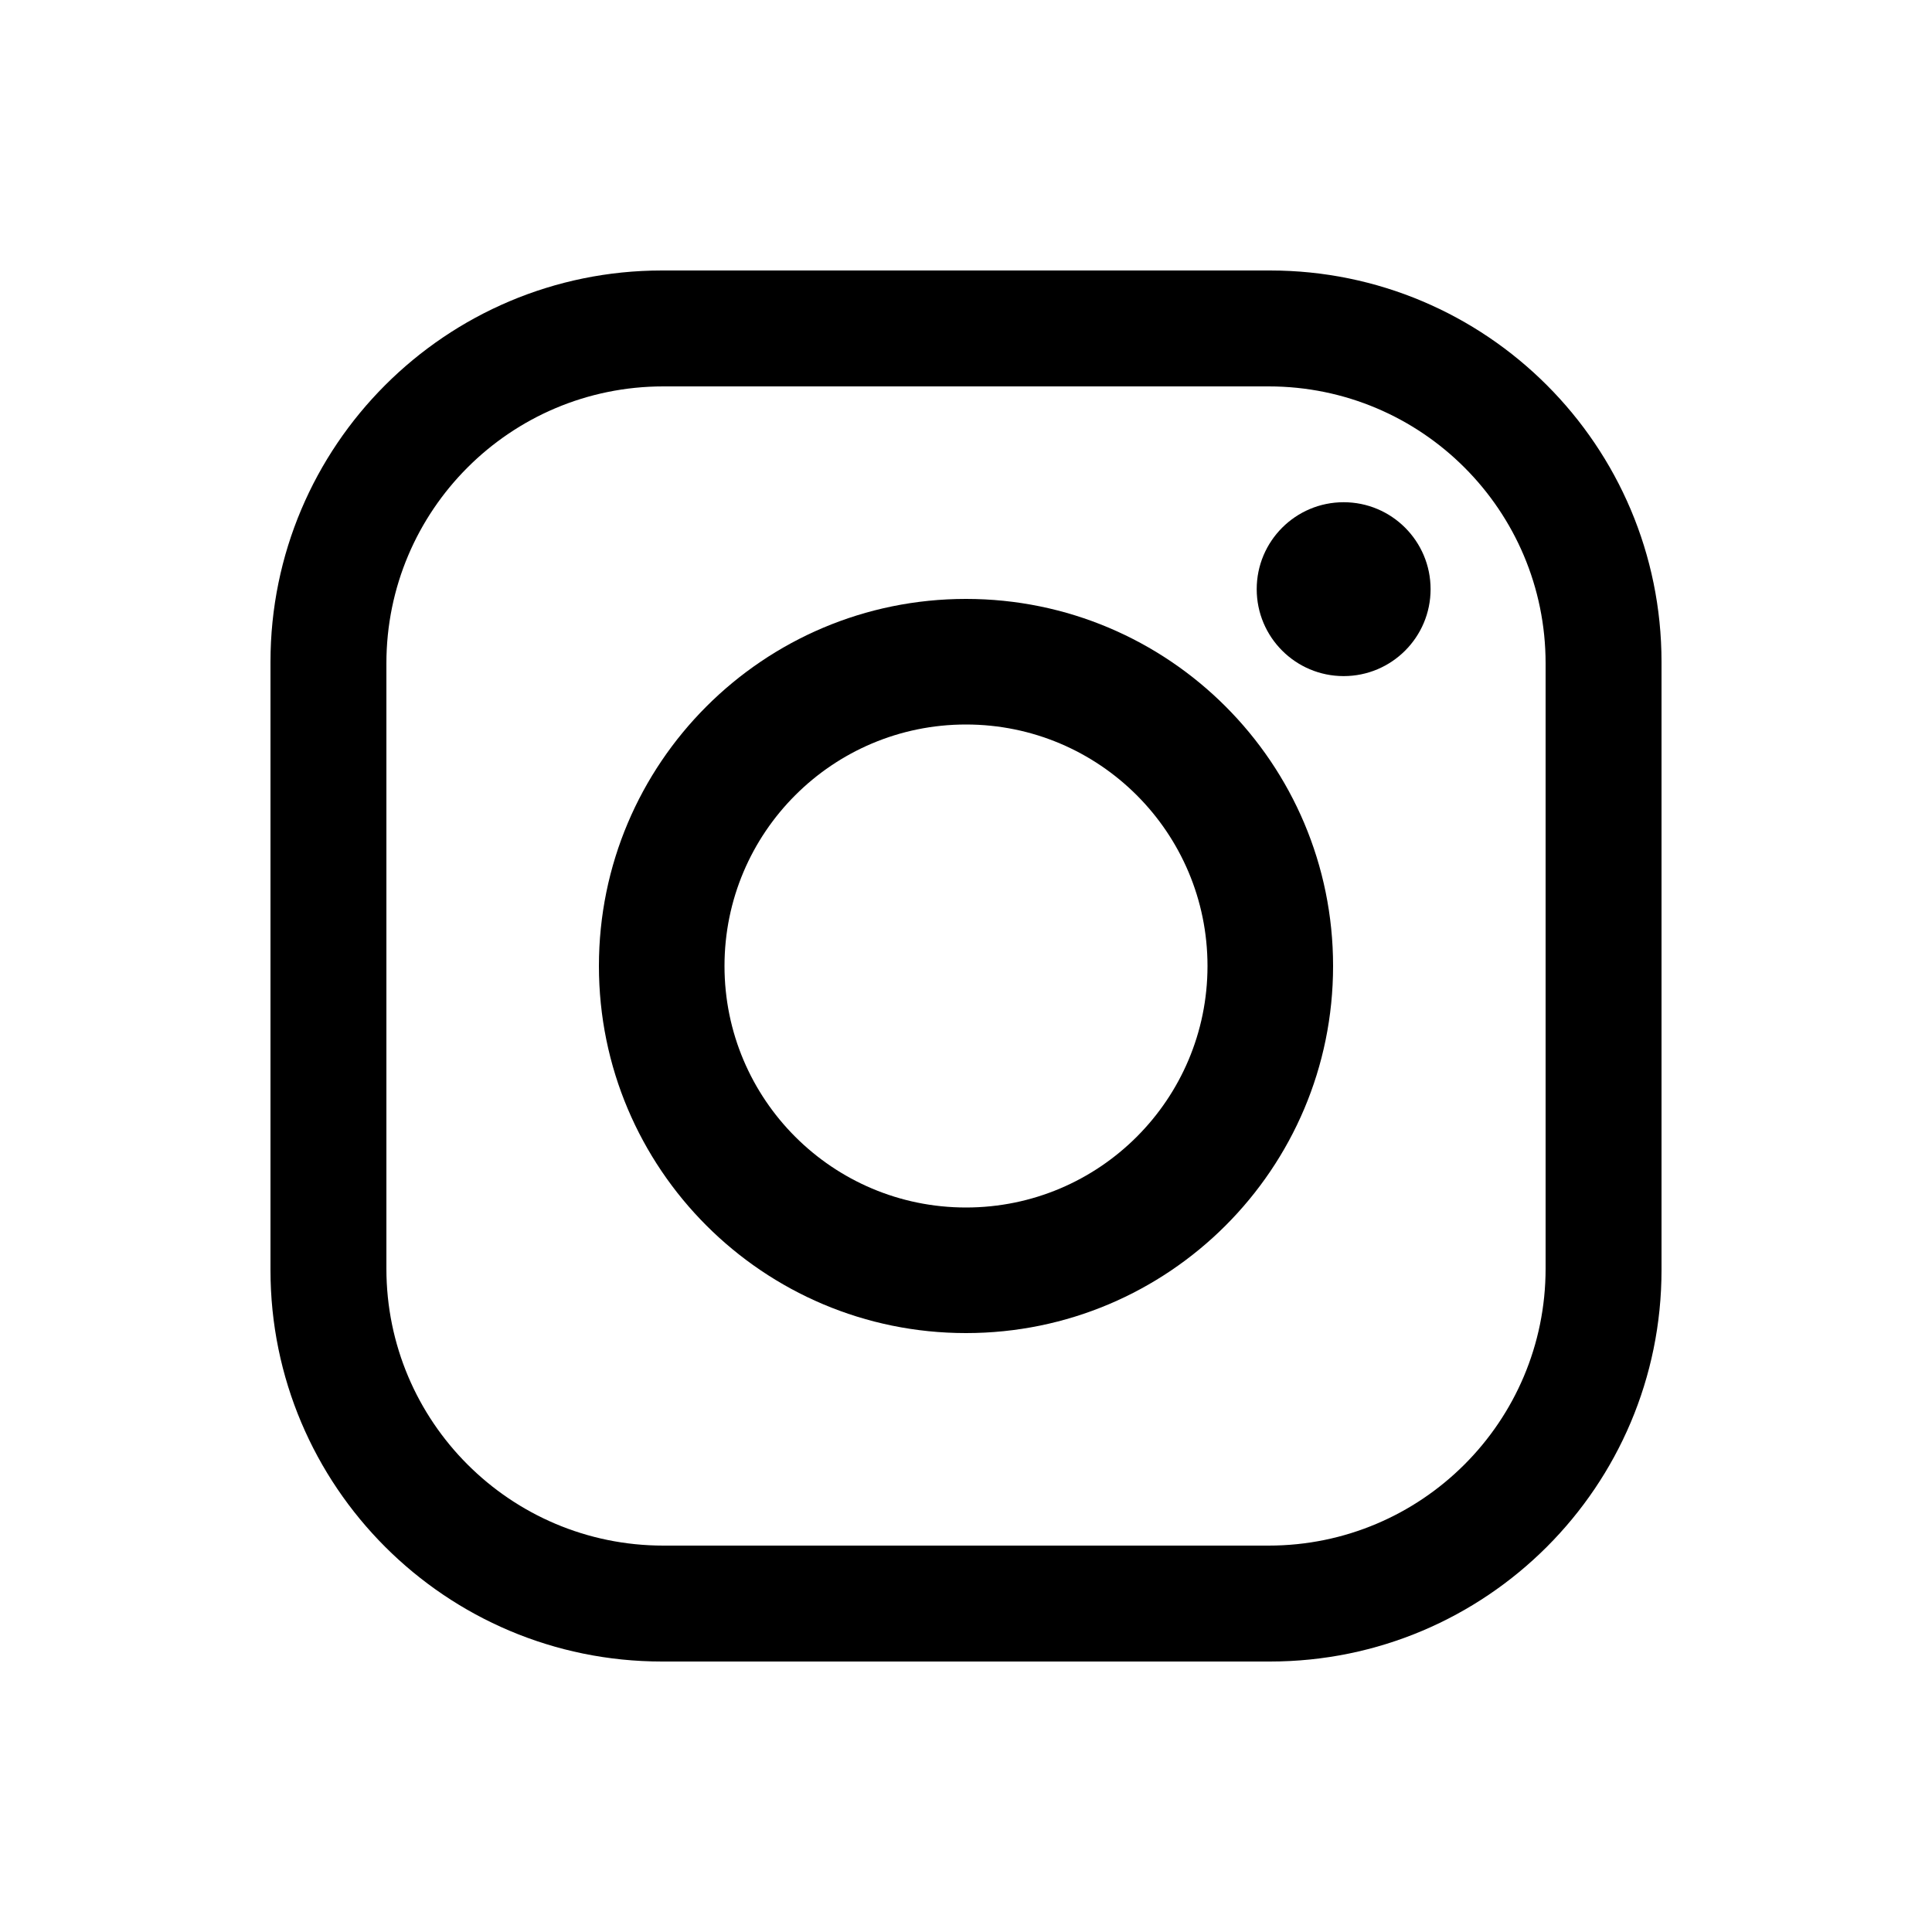
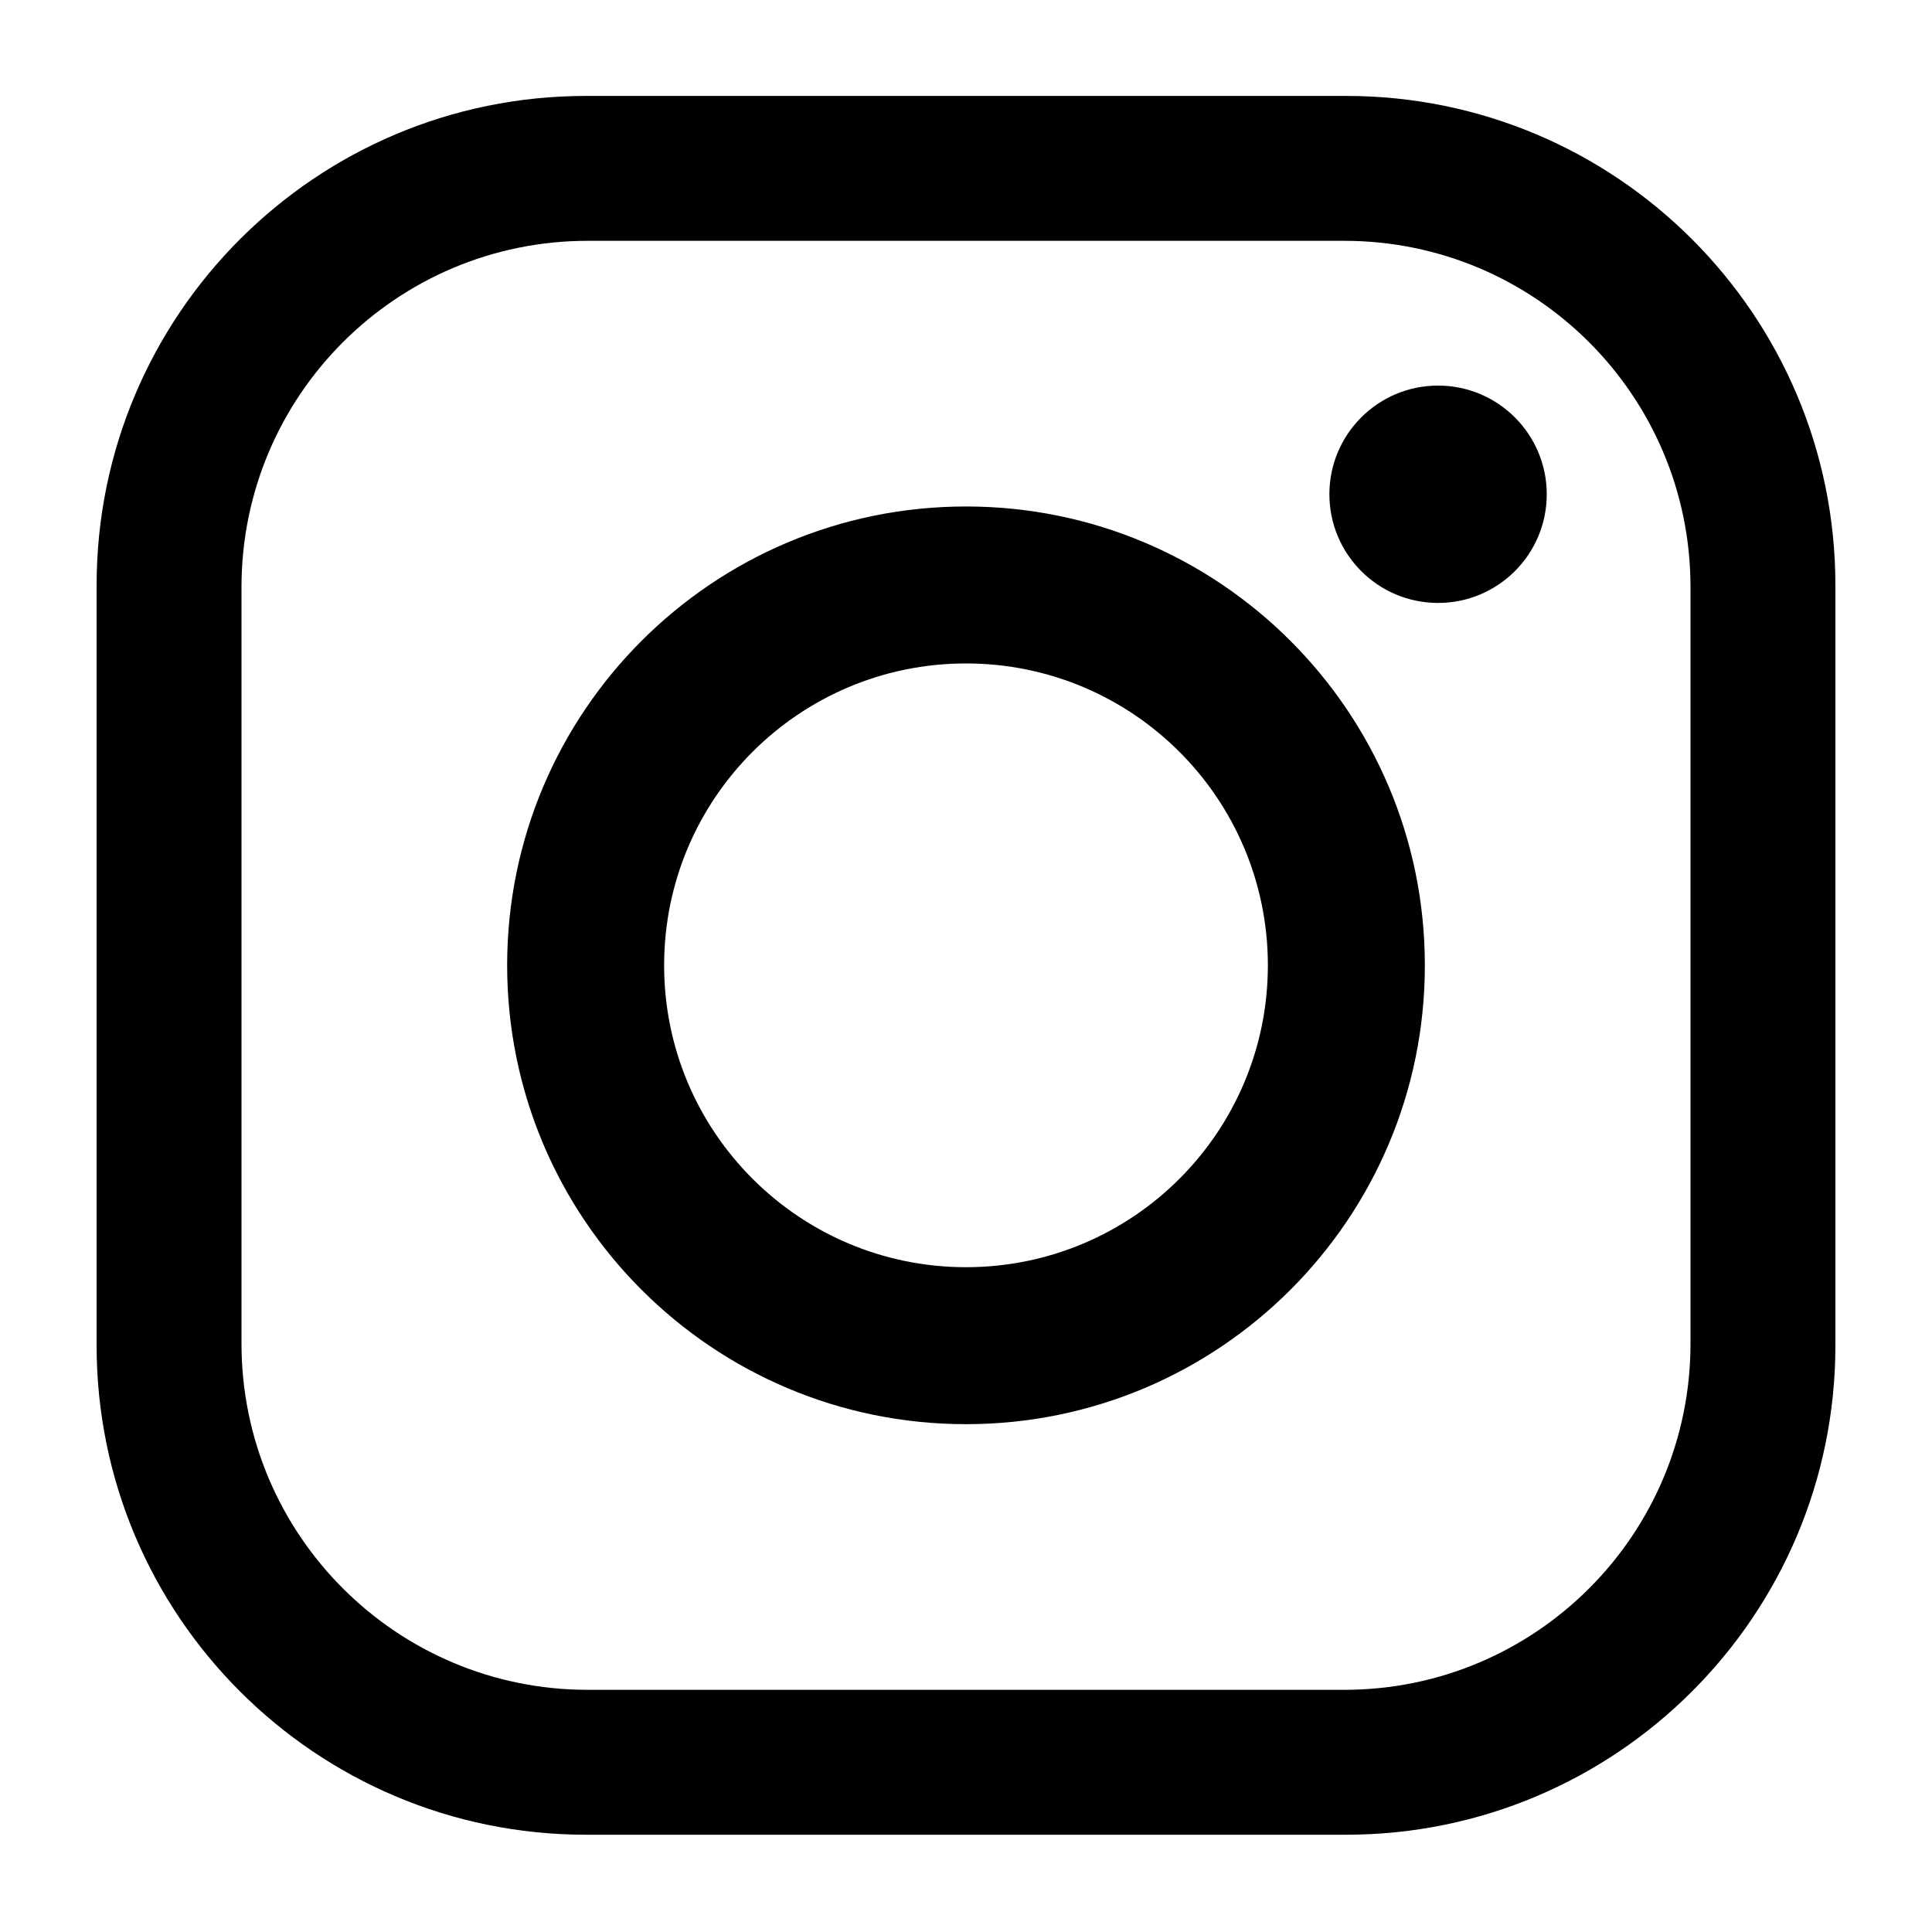
<svg xmlns="http://www.w3.org/2000/svg" viewBox="0 0 1000 1000">
  <g id="Layer_4" data-name="Layer 4">
-     <path d="M657.35,140H342.65C230.73,140,140,230.73,140,342.65v314.7C140,769.27,230.73,860,342.65,860h314.7C769.27,860,860,769.27,860,657.35V342.65C860,230.73,769.27,140,657.35,140ZM800,656.64A143.35,143.35,0,0,1,656.64,800H343.36A143.35,143.35,0,0,1,200,656.64V343.36A143.35,143.35,0,0,1,343.36,200H656.64A143.35,143.35,0,0,1,800,343.36Z" />
-     <path d="M500,310c-104.93,0-190,85.07-190,190s85.07,190,190,190,190-85.07,190-190S604.93,310,500,310Zm0,315A125,125,0,1,1,625,500,125,125,0,0,1,500,625Z" />
-     <circle cx="695.47" cy="304.95" r="45" />
+     <path d="M696.69,49.65H303.31C163.41,49.65,50,163.06,50,303V696.34c0,139.9,113.41,253.31,253.31,253.31H696.69C836.59,949.65,950,836.24,950,696.34V303C950,163.06,836.59,49.65,696.69,49.65ZM875,695.45a179.2,179.2,0,0,1-179.2,179.2H304.2A179.2,179.2,0,0,1,125,695.45V303.85a179.2,179.2,0,0,1,179.2-179.2H695.8A179.2,179.2,0,0,1,875,303.85Z" />
+     <path d="M500,262.15c-131.17,0-237.5,106.33-237.5,237.5S368.83,737.15,500,737.15s237.5-106.33,237.5-237.5S631.17,262.15,500,262.15Zm0,393.75A156.25,156.25,0,1,1,656.25,499.65,156.26,156.26,0,0,1,500,655.9Z" />
+     <circle cx="744.34" cy="255.83" r="56.25" />
  </g>
</svg>
